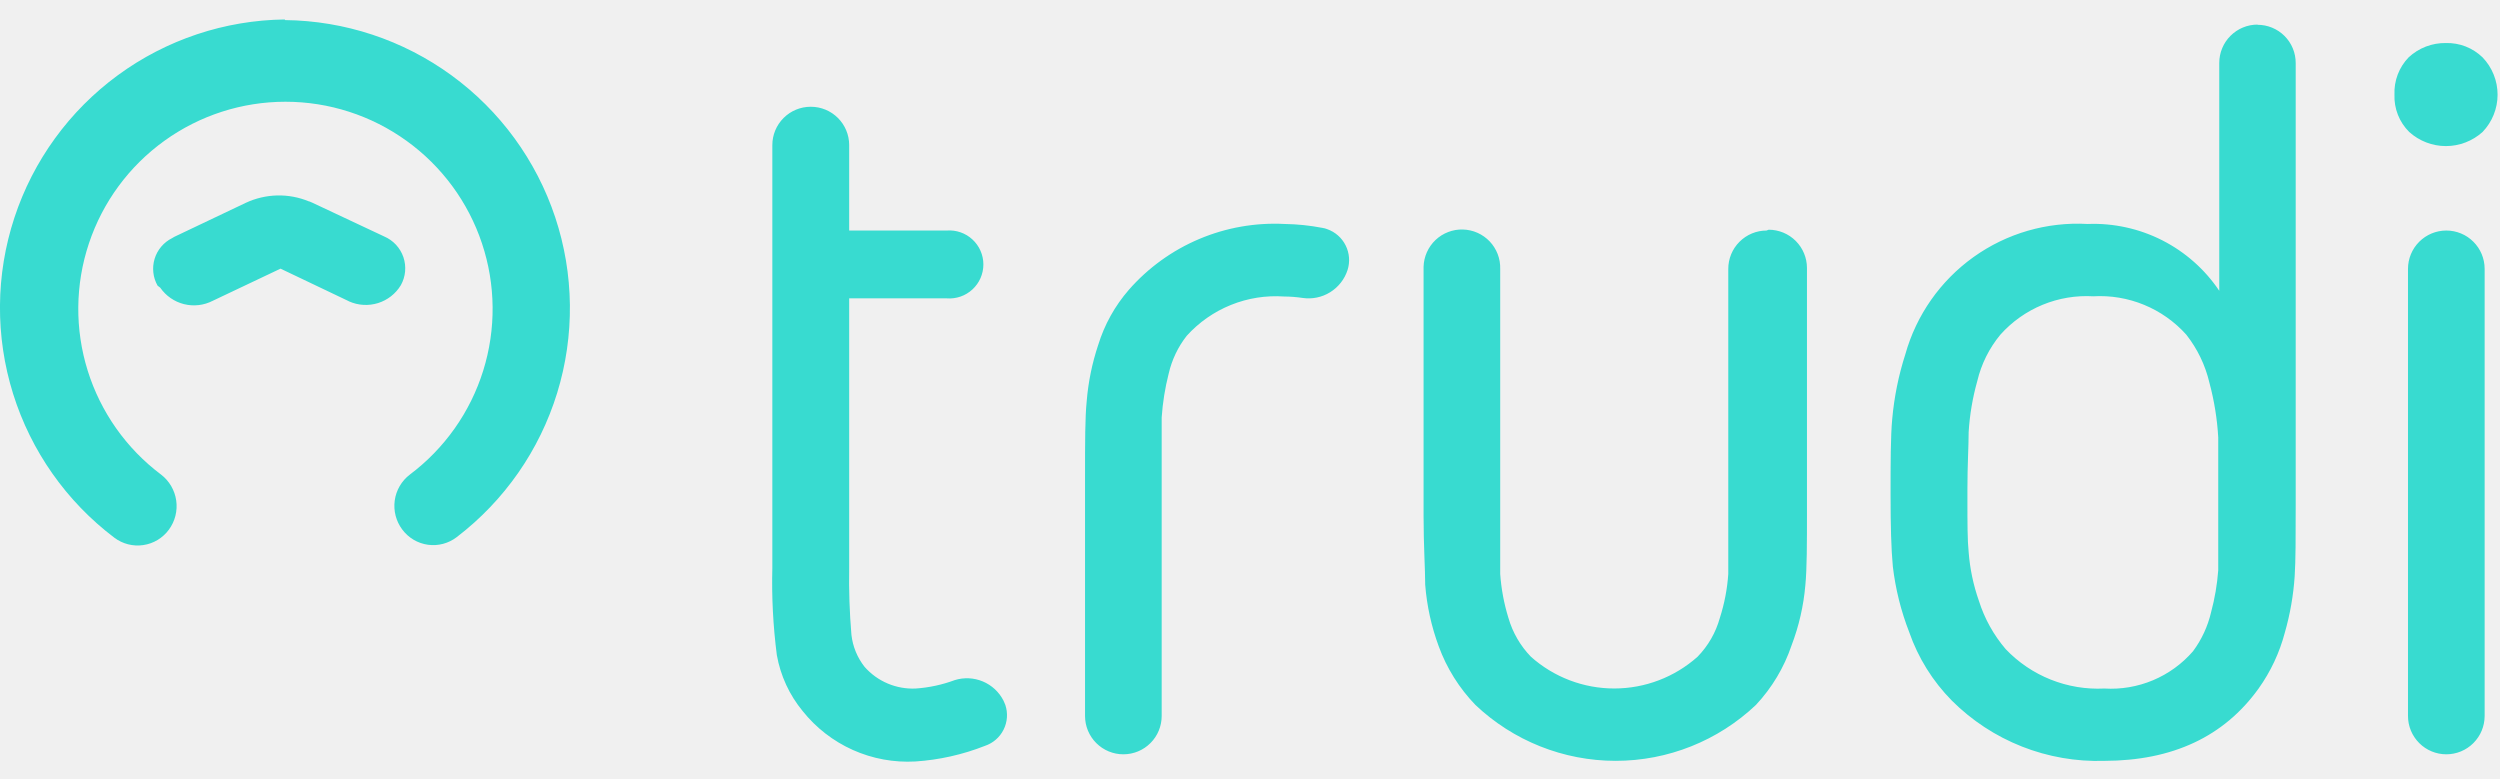
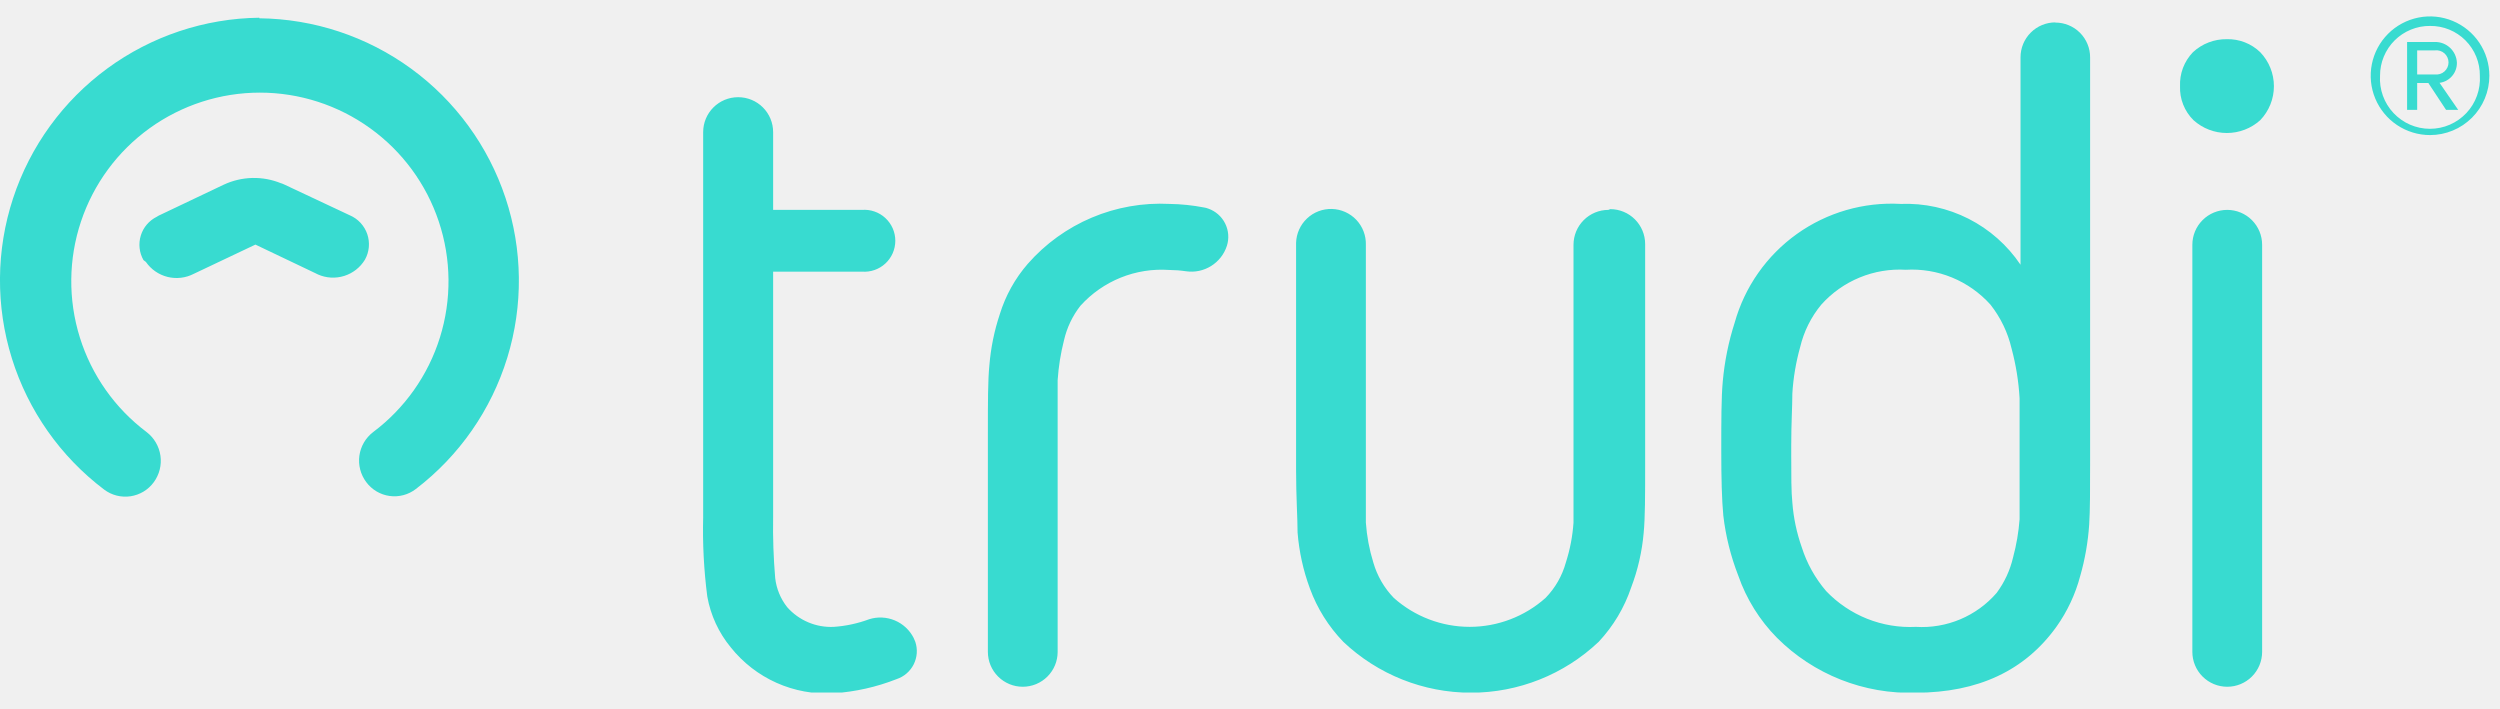
- <svg xmlns="http://www.w3.org/2000/svg" width="122" height="38" viewBox="0 0 122 38" fill="none">
-   <path d="M39.57 5.21C40.066 5.21 40.542 5.407 40.892 5.758C41.243 6.108 41.44 6.584 41.44 7.08V11.25H46.2C46.428 11.232 46.658 11.262 46.874 11.337C47.09 11.412 47.288 11.531 47.456 11.687C47.624 11.842 47.758 12.03 47.85 12.24C47.941 12.45 47.989 12.676 47.989 12.905C47.989 13.134 47.941 13.36 47.85 13.57C47.758 13.78 47.624 13.968 47.456 14.123C47.288 14.279 47.09 14.398 46.874 14.473C46.658 14.548 46.428 14.578 46.2 14.56H41.44V27.72C41.421 28.808 41.458 29.896 41.55 30.98C41.614 31.549 41.836 32.09 42.19 32.54C42.5 32.893 42.886 33.172 43.319 33.355C43.752 33.539 44.221 33.622 44.69 33.6C45.34 33.555 45.98 33.417 46.59 33.19C47.041 33.049 47.527 33.072 47.963 33.255C48.399 33.438 48.755 33.769 48.97 34.19L49.06 34.4C49.126 34.597 49.152 34.805 49.138 35.012C49.123 35.219 49.068 35.422 48.975 35.607C48.882 35.793 48.753 35.959 48.596 36.095C48.439 36.231 48.257 36.334 48.06 36.4C46.976 36.827 45.833 37.083 44.67 37.16C43.623 37.219 42.578 37.027 41.621 36.599C40.664 36.171 39.824 35.52 39.17 34.7C38.522 33.914 38.088 32.973 37.91 31.97C37.728 30.561 37.654 29.14 37.69 27.72V7.08C37.69 6.584 37.887 6.108 38.238 5.758C38.589 5.407 39.064 5.21 39.56 5.21H39.57ZM86.31 11.21C86.806 11.21 87.282 11.407 87.632 11.758C87.983 12.108 88.18 12.584 88.18 13.08V24.94C88.18 26.54 88.18 27.75 88.1 28.57C88.013 29.57 87.787 30.552 87.43 31.49C87.065 32.573 86.471 33.565 85.69 34.4C83.842 36.152 81.392 37.129 78.845 37.129C76.298 37.129 73.848 36.152 72 34.4C71.21 33.582 70.6 32.608 70.21 31.54C69.853 30.575 69.631 29.566 69.55 28.54C69.55 27.77 69.47 26.65 69.47 25.17V13.02C69.477 12.774 69.531 12.533 69.632 12.308C69.732 12.084 69.875 11.881 70.053 11.712C70.231 11.543 70.441 11.411 70.671 11.323C70.9 11.235 71.144 11.193 71.39 11.2C71.636 11.207 71.877 11.261 72.102 11.361C72.326 11.461 72.529 11.605 72.698 11.783C72.867 11.961 72.999 12.171 73.087 12.4C73.175 12.63 73.217 12.874 73.21 13.12V25.18C73.21 26.45 73.21 27.39 73.21 28.01C73.261 28.736 73.395 29.454 73.61 30.15C73.815 30.864 74.193 31.517 74.71 32.05C75.829 33.047 77.276 33.598 78.775 33.598C80.274 33.598 81.721 33.047 82.84 32.05C83.358 31.519 83.733 30.865 83.93 30.15C84.153 29.456 84.291 28.737 84.34 28.01C84.34 27.35 84.34 26.33 84.34 24.94V13.12C84.34 12.624 84.537 12.148 84.888 11.798C85.239 11.447 85.714 11.25 86.21 11.25L86.31 11.21ZM110.16 1.21C110.406 1.209 110.65 1.256 110.877 1.35C111.105 1.443 111.311 1.581 111.485 1.755C111.659 1.929 111.797 2.135 111.89 2.363C111.984 2.59 112.031 2.834 112.03 3.08V24.66C112.03 26.21 112.03 27.36 111.98 28.12C111.918 29.051 111.757 29.973 111.5 30.87C111.242 31.85 110.808 32.775 110.22 33.6C108.533 35.947 106.023 37.123 102.69 37.13C101.315 37.174 99.945 36.935 98.666 36.43C97.386 35.924 96.224 35.162 95.25 34.19C94.317 33.245 93.606 32.104 93.17 30.85C92.768 29.818 92.499 28.74 92.37 27.64C92.29 26.8 92.26 25.64 92.26 24.14C92.26 22.64 92.26 21.3 92.34 20.45C92.436 19.376 92.65 18.316 92.98 17.29C93.517 15.374 94.692 13.7 96.31 12.543C97.929 11.386 99.894 10.817 101.88 10.93C103.139 10.881 104.39 11.155 105.514 11.725C106.638 12.296 107.597 13.144 108.3 14.19V3.07C108.3 2.574 108.497 2.098 108.848 1.748C109.198 1.397 109.674 1.2 110.17 1.2L110.16 1.21ZM62.69 10.93C63.308 10.939 63.923 11.003 64.53 11.12C64.609 11.131 64.686 11.151 64.76 11.18C65.155 11.317 65.481 11.602 65.667 11.976C65.854 12.35 65.888 12.782 65.76 13.18C65.614 13.629 65.314 14.011 64.913 14.26C64.513 14.509 64.037 14.608 63.57 14.54C63.272 14.495 62.971 14.472 62.67 14.47C61.783 14.408 60.893 14.548 60.069 14.881C59.244 15.214 58.506 15.73 57.91 16.39C57.484 16.934 57.184 17.566 57.03 18.24C56.852 18.938 56.739 19.651 56.69 20.37C56.69 20.99 56.69 21.95 56.69 23.26V34.94C56.69 35.185 56.642 35.429 56.548 35.656C56.454 35.883 56.316 36.089 56.142 36.262C55.969 36.436 55.763 36.574 55.536 36.668C55.309 36.762 55.066 36.81 54.82 36.81C54.575 36.81 54.331 36.762 54.105 36.668C53.878 36.574 53.671 36.436 53.498 36.262C53.324 36.089 53.186 35.883 53.092 35.656C52.998 35.429 52.95 35.185 52.95 34.94V23.24C52.95 21.59 52.95 20.37 53.03 19.59C53.105 18.654 53.293 17.73 53.59 16.84C53.896 15.845 54.407 14.925 55.09 14.14C56.032 13.066 57.205 12.219 58.522 11.663C59.838 11.107 61.263 10.856 62.69 10.93ZM119.38 11.25C119.626 11.25 119.869 11.298 120.096 11.392C120.323 11.486 120.529 11.624 120.702 11.798C120.876 11.971 121.014 12.178 121.108 12.404C121.202 12.631 121.25 12.874 121.25 13.12V34.94C121.25 35.436 121.053 35.911 120.702 36.262C120.352 36.613 119.876 36.81 119.38 36.81C118.884 36.81 118.408 36.613 118.058 36.262C117.707 35.911 117.51 35.436 117.51 34.94V13.12C117.51 12.624 117.707 12.148 118.058 11.798C118.408 11.447 118.884 11.25 119.38 11.25ZM102.16 14.46C101.311 14.409 100.462 14.551 99.676 14.875C98.89 15.199 98.187 15.696 97.62 16.33C97.074 16.989 96.687 17.766 96.49 18.6C96.262 19.413 96.121 20.247 96.07 21.09C96.07 21.76 96.01 22.69 96.01 23.89V24.37C96.01 25.47 96.01 26.37 96.07 26.94C96.132 27.752 96.3 28.552 96.57 29.32C96.843 30.187 97.289 30.989 97.88 31.68C98.497 32.327 99.246 32.833 100.076 33.164C100.906 33.496 101.797 33.644 102.69 33.6C103.503 33.65 104.317 33.511 105.068 33.196C105.819 32.88 106.487 32.396 107.02 31.78C107.44 31.214 107.74 30.567 107.9 29.88C108.081 29.209 108.198 28.523 108.25 27.83C108.25 27.22 108.25 26.31 108.25 25.1C108.25 23.42 108.25 22.17 108.25 21.35C108.199 20.448 108.055 19.553 107.82 18.68C107.62 17.823 107.234 17.021 106.69 16.33C106.121 15.696 105.417 15.199 104.629 14.875C103.841 14.551 102.99 14.409 102.14 14.46H102.16ZM13.9 0.98C16.827 1.011 19.672 1.954 22.037 3.679C24.402 5.404 26.17 7.825 27.094 10.602C28.017 13.38 28.051 16.377 27.19 19.175C26.329 21.973 24.616 24.432 22.29 26.21C22.092 26.363 21.866 26.474 21.624 26.539C21.382 26.603 21.13 26.618 20.882 26.584C20.635 26.549 20.396 26.466 20.181 26.338C19.966 26.21 19.779 26.041 19.63 25.84C19.326 25.435 19.194 24.926 19.263 24.424C19.332 23.922 19.597 23.467 20 23.16C21.697 21.886 22.95 20.111 23.581 18.086C24.213 16.061 24.192 13.888 23.52 11.876C22.849 9.863 21.562 8.113 19.84 6.873C18.119 5.632 16.052 4.965 13.93 4.965C11.809 4.965 9.741 5.632 8.02 6.873C6.298 8.113 5.011 9.863 4.34 11.876C3.668 13.888 3.647 16.061 4.279 18.086C4.911 20.111 6.164 21.886 7.86 23.16C8.263 23.469 8.528 23.924 8.6 24.427C8.671 24.93 8.542 25.441 8.24 25.85C8.092 26.051 7.905 26.221 7.691 26.35C7.477 26.479 7.239 26.564 6.992 26.6C6.744 26.637 6.492 26.623 6.25 26.562C6.007 26.5 5.78 26.39 5.58 26.24C3.24 24.47 1.513 22.013 0.638 19.213C-0.236 16.412 -0.214 13.409 0.703 10.622C1.62 7.835 3.385 5.405 5.751 3.671C8.117 1.936 10.967 0.985 13.9 0.95V0.98ZM15.1 9.83L15.26 9.9L18.75 11.54C18.968 11.633 19.164 11.771 19.325 11.945C19.486 12.119 19.609 12.325 19.686 12.549C19.762 12.774 19.79 13.012 19.769 13.248C19.747 13.484 19.676 13.713 19.56 13.92C19.308 14.335 18.913 14.645 18.449 14.79C17.985 14.935 17.484 14.907 17.04 14.71L16.94 14.66L13.69 13.11L10.38 14.68C9.948 14.902 9.451 14.96 8.98 14.842C8.509 14.724 8.096 14.439 7.82 14.04L7.69 13.94C7.578 13.742 7.507 13.524 7.483 13.298C7.458 13.073 7.479 12.844 7.546 12.627C7.612 12.41 7.722 12.209 7.869 12.036C8.016 11.862 8.197 11.721 8.4 11.62L8.5 11.56L11.99 9.9C12.472 9.674 12.996 9.551 13.528 9.538C14.06 9.526 14.589 9.626 15.08 9.83H15.1ZM119.36 2.1C119.69 2.092 120.018 2.149 120.326 2.269C120.633 2.39 120.913 2.57 121.15 2.8C121.619 3.29 121.882 3.942 121.882 4.62C121.882 5.298 121.619 5.95 121.15 6.44C120.659 6.883 120.021 7.129 119.36 7.129C118.699 7.129 118.061 6.883 117.57 6.44C117.33 6.203 117.143 5.919 117.019 5.606C116.895 5.292 116.837 4.957 116.85 4.62C116.836 4.286 116.89 3.952 117.008 3.639C117.127 3.326 117.308 3.041 117.54 2.8C118.034 2.34 118.686 2.089 119.36 2.1Z" fill="#38DBD0" />
+ <svg xmlns="http://www.w3.org/2000/svg" width="134" height="38" viewBox="0 0 134 38" fill="none">
+   <g clip-path="url(#clip0_2156_2116)">
+     <path d="M39.57 5.21C40.066 5.21 40.542 5.407 40.892 5.758C41.243 6.109 41.44 6.584 41.44 7.08V11.25H46.2C46.428 11.232 46.658 11.262 46.874 11.337C47.09 11.412 47.288 11.531 47.456 11.687C47.624 11.842 47.758 12.031 47.85 12.24C47.941 12.45 47.989 12.676 47.989 12.905C47.989 13.134 47.941 13.36 47.85 13.57C47.758 13.78 47.624 13.968 47.456 14.124C47.288 14.279 47.09 14.398 46.874 14.473C46.658 14.548 46.428 14.578 46.2 14.56H41.44V27.72C41.421 28.808 41.458 29.896 41.55 30.98C41.614 31.55 41.836 32.09 42.19 32.54C42.5 32.893 42.886 33.172 43.319 33.355C43.752 33.539 44.221 33.623 44.69 33.6C45.34 33.556 45.98 33.417 46.59 33.19C47.041 33.049 47.527 33.072 47.963 33.255C48.399 33.438 48.755 33.769 48.97 34.19L49.06 34.4C49.126 34.597 49.152 34.805 49.138 35.012C49.123 35.219 49.068 35.422 48.975 35.608C48.882 35.793 48.753 35.959 48.596 36.095C48.439 36.231 48.257 36.335 48.06 36.4C46.976 36.827 45.833 37.083 44.67 37.16C43.623 37.219 42.578 37.027 41.621 36.599C40.664 36.171 39.824 35.52 39.17 34.7C38.522 33.914 38.088 32.974 37.91 31.97C37.728 30.561 37.654 29.14 37.69 27.72V7.08C37.69 6.584 37.887 6.109 38.238 5.758C38.589 5.407 39.064 5.21 39.56 5.21H39.57ZM86.31 11.21C86.806 11.21 87.282 11.407 87.632 11.758C87.983 12.109 88.18 12.584 88.18 13.08V24.94C88.18 26.54 88.18 27.75 88.1 28.57C88.013 29.57 87.787 30.552 87.43 31.49C87.065 32.573 86.471 33.566 85.69 34.4C83.842 36.152 81.392 37.129 78.845 37.129C76.298 37.129 73.848 36.152 72 34.4C71.21 33.582 70.6 32.608 70.21 31.54C69.853 30.575 69.631 29.566 69.55 28.54C69.55 27.77 69.47 26.65 69.47 25.17V13.02C69.477 12.775 69.531 12.533 69.632 12.308C69.732 12.084 69.875 11.882 70.053 11.713C70.231 11.543 70.441 11.411 70.671 11.323C70.9 11.236 71.144 11.194 71.39 11.2C71.636 11.207 71.877 11.262 72.102 11.362C72.326 11.462 72.529 11.605 72.698 11.783C72.867 11.961 72.999 12.171 73.087 12.401C73.175 12.63 73.217 12.875 73.21 13.12V25.18C73.21 26.45 73.21 27.39 73.21 28.01C73.261 28.736 73.395 29.455 73.61 30.15C73.815 30.864 74.193 31.517 74.71 32.05C75.829 33.047 77.276 33.599 78.775 33.599C80.274 33.599 81.721 33.047 82.84 32.05C83.358 31.519 83.733 30.865 83.93 30.15C84.153 29.456 84.291 28.738 84.34 28.01C84.34 27.35 84.34 26.33 84.34 24.94V13.12C84.34 12.624 84.537 12.149 84.888 11.798C85.239 11.447 85.714 11.25 86.21 11.25L86.31 11.21ZM110.16 1.21C110.406 1.209 110.65 1.256 110.877 1.35C111.105 1.443 111.311 1.581 111.485 1.755C111.659 1.929 111.797 2.136 111.89 2.363C111.984 2.59 112.031 2.834 112.03 3.08V24.66C112.03 26.21 112.03 27.36 111.98 28.12C111.918 29.051 111.757 29.973 111.5 30.87C111.242 31.85 110.808 32.775 110.22 33.6C108.533 35.947 106.023 37.123 102.69 37.13C101.315 37.174 99.945 36.935 98.666 36.43C97.386 35.924 96.224 35.162 95.25 34.19C94.317 33.246 93.606 32.105 93.17 30.85C92.768 29.819 92.499 28.74 92.37 27.64C92.29 26.8 92.26 25.64 92.26 24.14C92.26 22.64 92.26 21.3 92.34 20.45C92.436 19.376 92.65 18.317 92.98 17.29C93.517 15.375 94.692 13.7 96.31 12.543C97.929 11.387 99.894 10.818 101.88 10.93C103.139 10.881 104.39 11.155 105.514 11.725C106.638 12.296 107.597 13.145 108.3 14.19V3.07C108.3 2.574 108.497 2.099 108.848 1.748C109.198 1.397 109.674 1.2 110.17 1.2L110.16 1.21ZM62.69 10.93C63.308 10.939 63.923 11.003 64.53 11.12C64.609 11.131 64.686 11.151 64.76 11.18C65.155 11.317 65.481 11.603 65.667 11.976C65.854 12.35 65.888 12.782 65.76 13.18C65.614 13.629 65.314 14.011 64.913 14.26C64.513 14.509 64.037 14.608 63.57 14.54C63.272 14.495 62.971 14.472 62.67 14.47C61.783 14.408 60.893 14.549 60.069 14.881C59.244 15.214 58.506 15.73 57.91 16.39C57.484 16.934 57.184 17.566 57.03 18.24C56.852 18.938 56.739 19.651 56.69 20.37C56.69 20.99 56.69 21.95 56.69 23.26V34.94C56.69 35.186 56.642 35.429 56.548 35.656C56.454 35.883 56.316 36.089 56.142 36.263C55.969 36.436 55.763 36.574 55.536 36.668C55.309 36.762 55.066 36.81 54.82 36.81C54.575 36.81 54.331 36.762 54.105 36.668C53.878 36.574 53.671 36.436 53.498 36.263C53.324 36.089 53.186 35.883 53.092 35.656C52.998 35.429 52.95 35.186 52.95 34.94V23.24C52.95 21.59 52.95 20.37 53.03 19.59C53.105 18.654 53.293 17.731 53.59 16.84C53.896 15.845 54.407 14.925 55.09 14.14C56.032 13.066 57.205 12.219 58.522 11.663C59.838 11.107 61.263 10.857 62.69 10.93ZM119.38 11.25C119.626 11.25 119.869 11.299 120.096 11.393C120.323 11.486 120.529 11.624 120.702 11.798C120.876 11.972 121.014 12.178 121.108 12.405C121.202 12.632 121.25 12.875 121.25 13.12V34.94C121.25 35.436 121.053 35.912 120.702 36.263C120.352 36.613 119.876 36.81 119.38 36.81C118.884 36.81 118.408 36.613 118.058 36.263C117.707 35.912 117.51 35.436 117.51 34.94V13.12C117.51 12.624 117.707 12.149 118.058 11.798C118.408 11.447 118.884 11.25 119.38 11.25ZM102.16 14.46C101.311 14.409 100.462 14.551 99.676 14.875C98.89 15.199 98.187 15.696 97.62 16.33C97.074 16.99 96.687 17.767 96.49 18.6C96.262 19.413 96.121 20.248 96.07 21.09C96.07 21.76 96.01 22.69 96.01 23.89V24.37C96.01 25.47 96.01 26.37 96.07 26.94C96.132 27.752 96.3 28.552 96.57 29.32C96.843 30.187 97.289 30.99 97.88 31.68C98.497 32.327 99.246 32.833 100.076 33.165C100.906 33.496 101.797 33.645 102.69 33.6C103.503 33.65 104.317 33.512 105.068 33.196C105.819 32.88 106.487 32.396 107.02 31.78C107.44 31.214 107.74 30.567 107.9 29.88C108.081 29.209 108.198 28.523 108.25 27.83C108.25 27.22 108.25 26.31 108.25 25.1C108.25 23.42 108.25 22.17 108.25 21.35C108.199 20.448 108.055 19.553 107.82 18.68C107.62 17.823 107.234 17.021 106.69 16.33C106.121 15.696 105.417 15.199 104.629 14.875C103.841 14.551 102.99 14.409 102.14 14.46H102.16ZM13.9 0.98C16.827 1.011 19.672 1.955 22.037 3.68C24.402 5.405 26.17 7.825 27.094 10.603C28.017 13.381 28.051 16.378 27.19 19.175C26.329 21.973 24.616 24.433 22.29 26.21C22.092 26.363 21.866 26.475 21.624 26.539C21.382 26.603 21.13 26.619 20.882 26.584C20.635 26.55 20.396 26.466 20.181 26.338C19.966 26.211 19.779 26.041 19.63 25.84C19.326 25.435 19.194 24.926 19.263 24.424C19.332 23.922 19.597 23.468 20 23.16C21.697 21.887 22.95 20.111 23.581 18.086C24.213 16.061 24.192 13.888 23.52 11.876C22.849 9.863 21.562 8.113 19.84 6.873C18.119 5.633 16.052 4.965 13.93 4.965C11.809 4.965 9.741 5.633 8.02 6.873C6.298 8.113 5.011 9.863 4.34 11.876C3.668 13.888 3.647 16.061 4.279 18.086C4.911 20.111 6.164 21.887 7.86 23.16C8.263 23.47 8.528 23.925 8.6 24.428C8.671 24.931 8.542 25.441 8.24 25.85C8.092 26.052 7.905 26.222 7.691 26.351C7.477 26.479 7.239 26.564 6.992 26.601C6.744 26.637 6.492 26.624 6.25 26.562C6.007 26.5 5.78 26.391 5.58 26.24C3.24 24.47 1.513 22.013 0.638 19.213C-0.236 16.413 -0.214 13.409 0.703 10.622C1.62 7.835 3.385 5.405 5.751 3.671C8.117 1.937 10.967 0.985 13.9 0.95V0.98ZM15.1 9.83L15.26 9.9L18.75 11.54C18.968 11.633 19.164 11.771 19.325 11.945C19.486 12.119 19.609 12.325 19.686 12.55C19.762 12.774 19.79 13.012 19.769 13.248C19.747 13.484 19.676 13.713 19.56 13.92C19.308 14.336 18.913 14.645 18.449 14.79C17.985 14.936 17.484 14.907 17.04 14.71L16.94 14.66L13.69 13.11L10.38 14.68C9.948 14.902 9.451 14.96 8.98 14.842C8.509 14.725 8.096 14.439 7.82 14.04L7.69 13.94C7.578 13.743 7.507 13.524 7.483 13.299C7.458 13.073 7.479 12.845 7.546 12.627C7.612 12.41 7.722 12.209 7.869 12.036C8.016 11.863 8.197 11.721 8.4 11.62L8.5 11.56L11.99 9.9C12.472 9.674 12.996 9.551 13.528 9.539C14.06 9.527 14.589 9.626 15.08 9.83H15.1ZM119.36 2.1C119.69 2.092 120.018 2.15 120.326 2.27C120.633 2.39 120.913 2.57 121.15 2.8C121.619 3.29 121.882 3.942 121.882 4.62C121.882 5.298 121.619 5.951 121.15 6.44C120.659 6.884 120.021 7.129 119.36 7.129C118.699 7.129 118.061 6.884 117.57 6.44C117.33 6.203 117.143 5.919 117.019 5.606C116.895 5.293 116.837 4.957 116.85 4.62C116.836 4.286 116.89 3.952 117.008 3.639C117.127 3.327 117.308 3.041 117.54 2.8C118.034 2.34 118.686 2.09 119.36 2.1Z" fill="#38DBD0" />
+     <path d="M130.25 7.24C129.621 7.24 129.006 7.053 128.483 6.704C127.96 6.355 127.553 5.858 127.312 5.277C127.071 4.696 127.008 4.056 127.131 3.439C127.254 2.823 127.557 2.256 128.001 1.811C128.446 1.367 129.013 1.064 129.63 0.941C130.247 0.818 130.886 0.881 131.467 1.122C132.048 1.363 132.545 1.77 132.894 2.293C133.244 2.816 133.43 3.431 133.43 4.06C133.43 4.903 133.095 5.712 132.499 6.308C131.902 6.905 131.093 7.24 130.25 7.24ZM130.25 1.39C129.898 1.387 129.549 1.454 129.224 1.588C128.898 1.721 128.602 1.917 128.353 2.165C128.103 2.414 127.906 2.709 127.772 3.034C127.637 3.359 127.569 3.708 127.57 4.06C127.548 4.425 127.6 4.791 127.725 5.135C127.849 5.479 128.042 5.793 128.293 6.06C128.544 6.326 128.846 6.538 129.182 6.684C129.517 6.829 129.879 6.904 130.245 6.904C130.611 6.904 130.973 6.829 131.308 6.684C131.644 6.538 131.947 6.326 132.197 6.06C132.448 5.793 132.641 5.479 132.765 5.135C132.89 4.791 132.942 4.425 132.92 4.06C132.924 3.708 132.858 3.359 132.725 3.033C132.592 2.708 132.396 2.412 132.147 2.163C131.898 1.914 131.602 1.718 131.277 1.585C130.951 1.452 130.602 1.386 130.25 1.39ZM131.11 5.89L130.16 4.45H129.56V5.89H129.02V2.25H130.51C130.813 2.244 131.105 2.357 131.326 2.565C131.546 2.772 131.677 3.057 131.69 3.36C131.695 3.623 131.603 3.878 131.431 4.077C131.26 4.276 131.021 4.406 130.76 4.44L131.76 5.89H131.11ZM130.51 2.7H129.56V3.99H130.51C130.602 4.001 130.694 3.993 130.782 3.966C130.87 3.939 130.952 3.893 131.021 3.832C131.09 3.771 131.145 3.696 131.183 3.612C131.221 3.528 131.241 3.437 131.241 3.345C131.241 3.253 131.221 3.162 131.183 3.078C131.145 2.994 131.09 2.919 131.021 2.858C130.952 2.797 130.87 2.751 130.782 2.724C130.694 2.697 130.602 2.688 130.51 2.7Z" fill="#38DBD0" />
+   </g>
+   <defs>
+     <clipPath id="clip0_2156_2116">
+       <rect width="133.43" height="36.24" fill="white" transform="translate(0 0.879883)" />
+     </clipPath>
+   </defs>
</svg>
